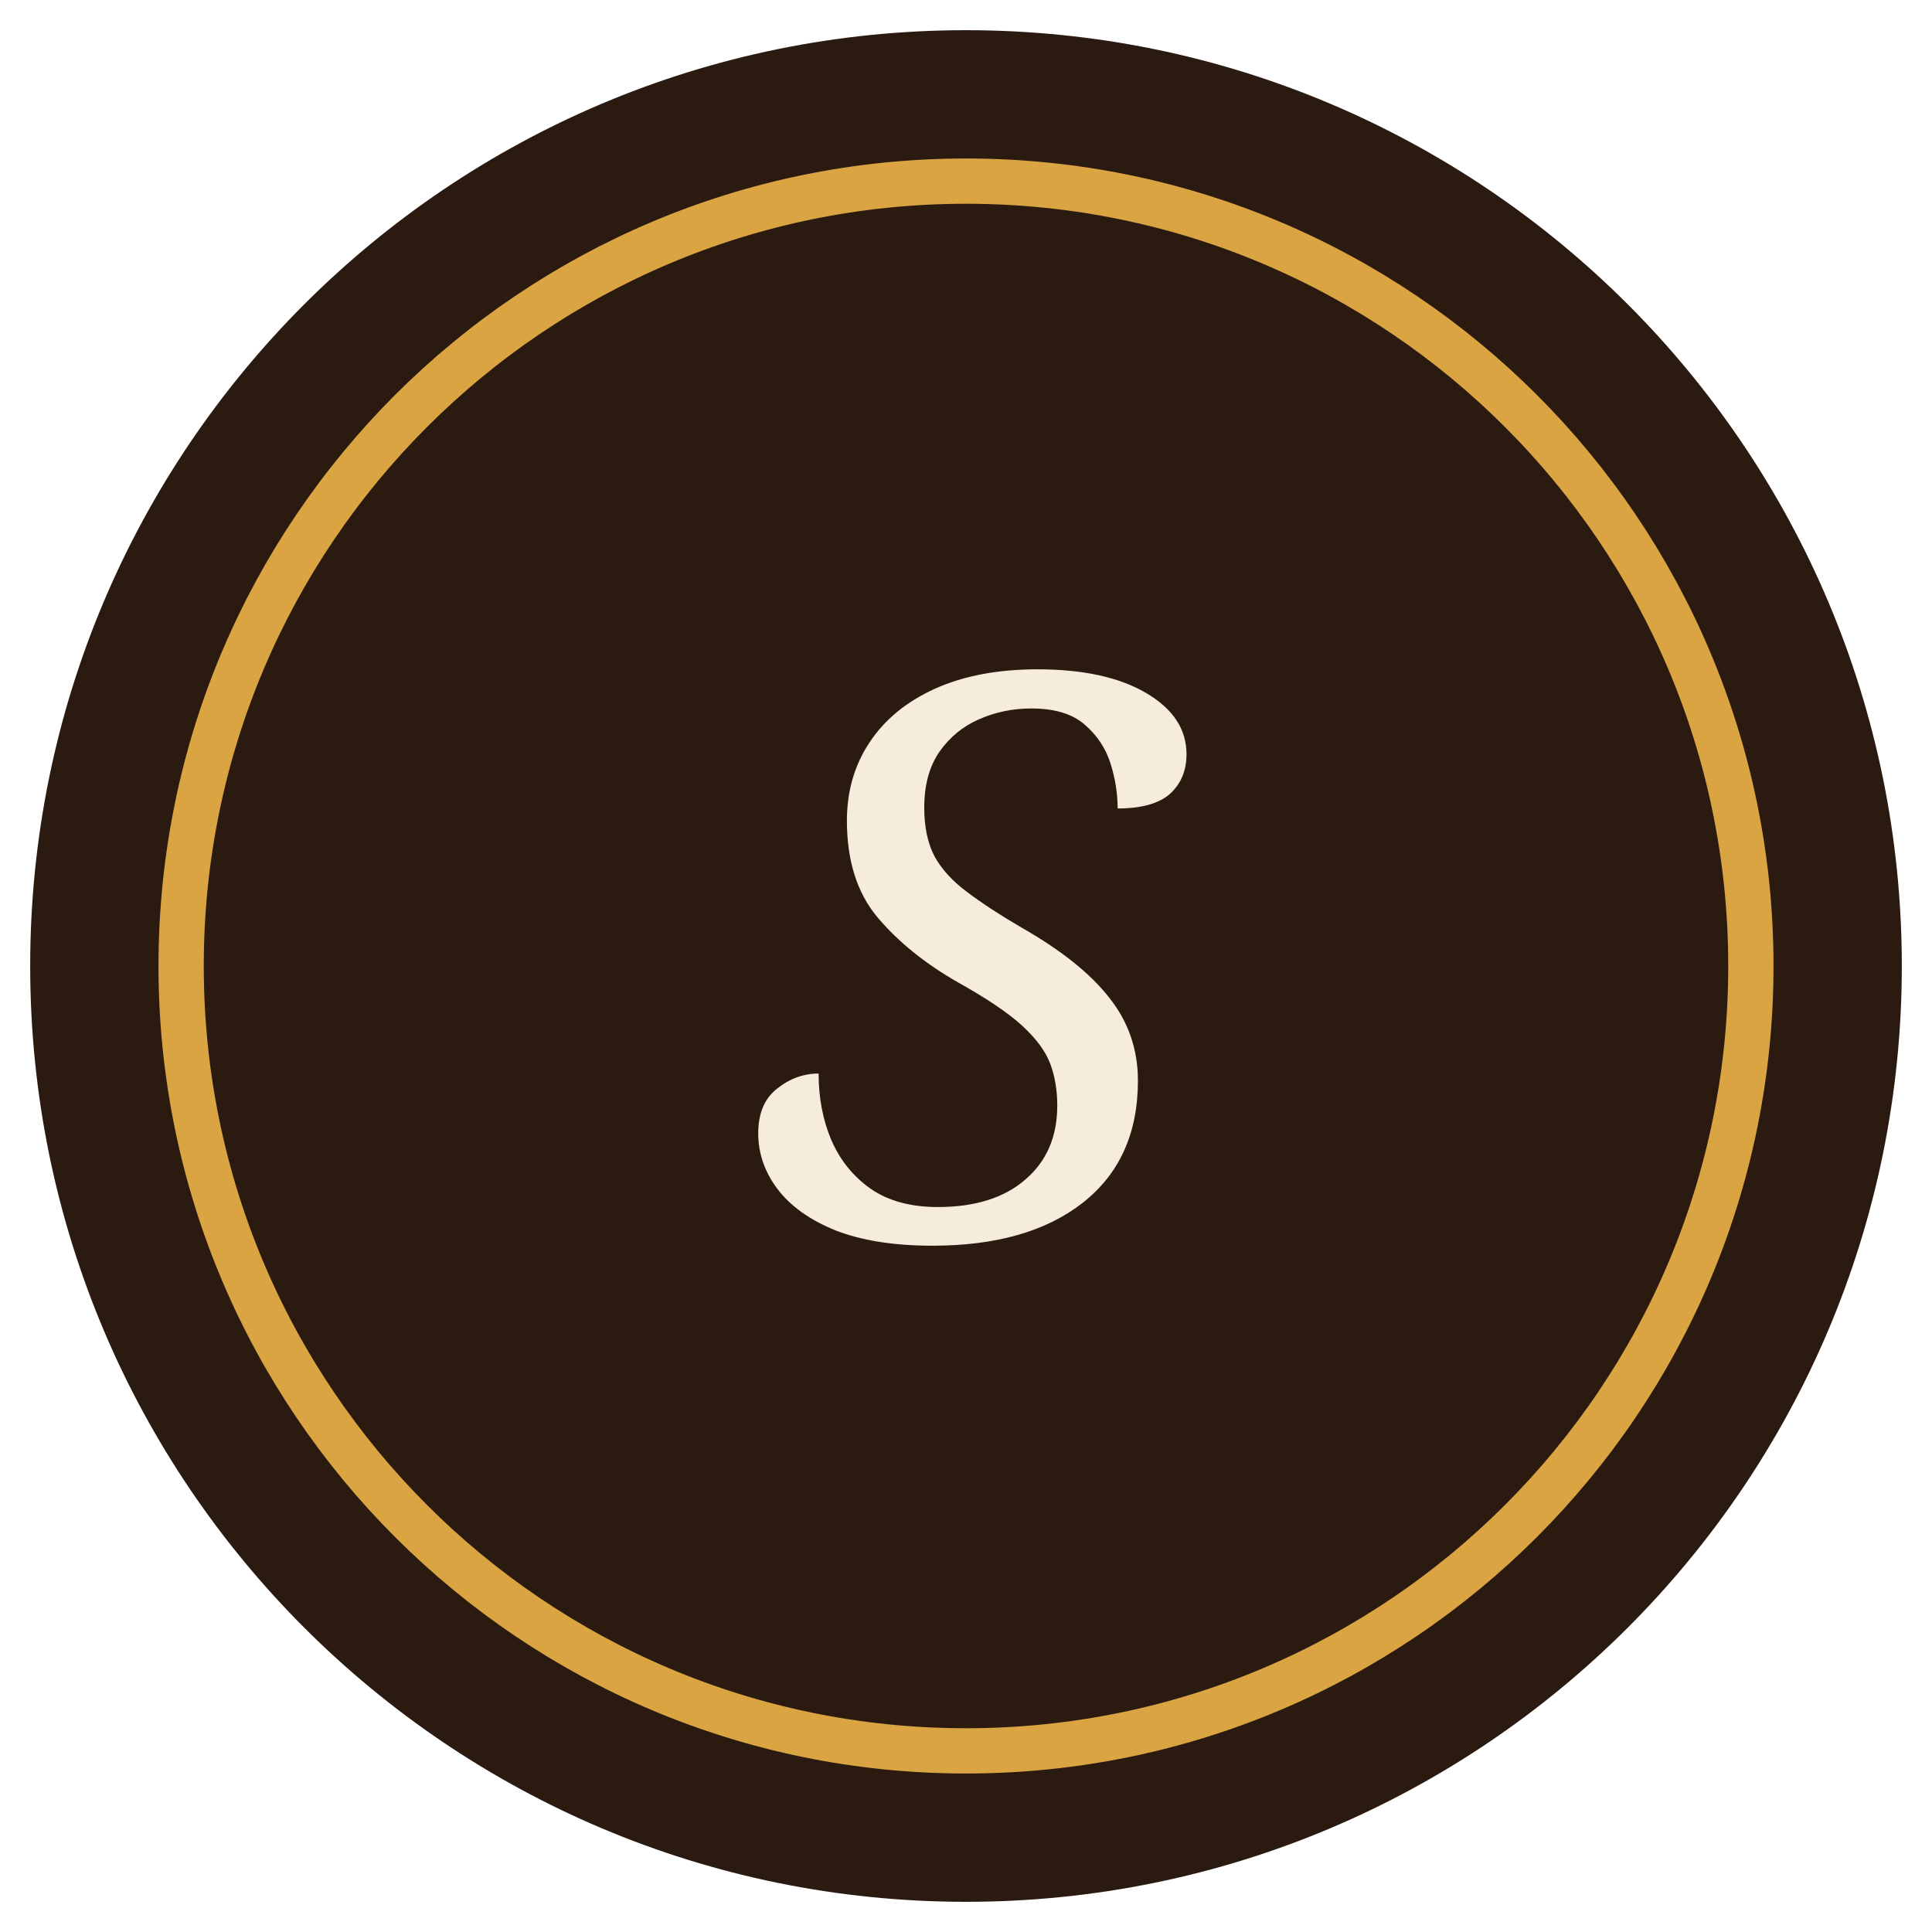
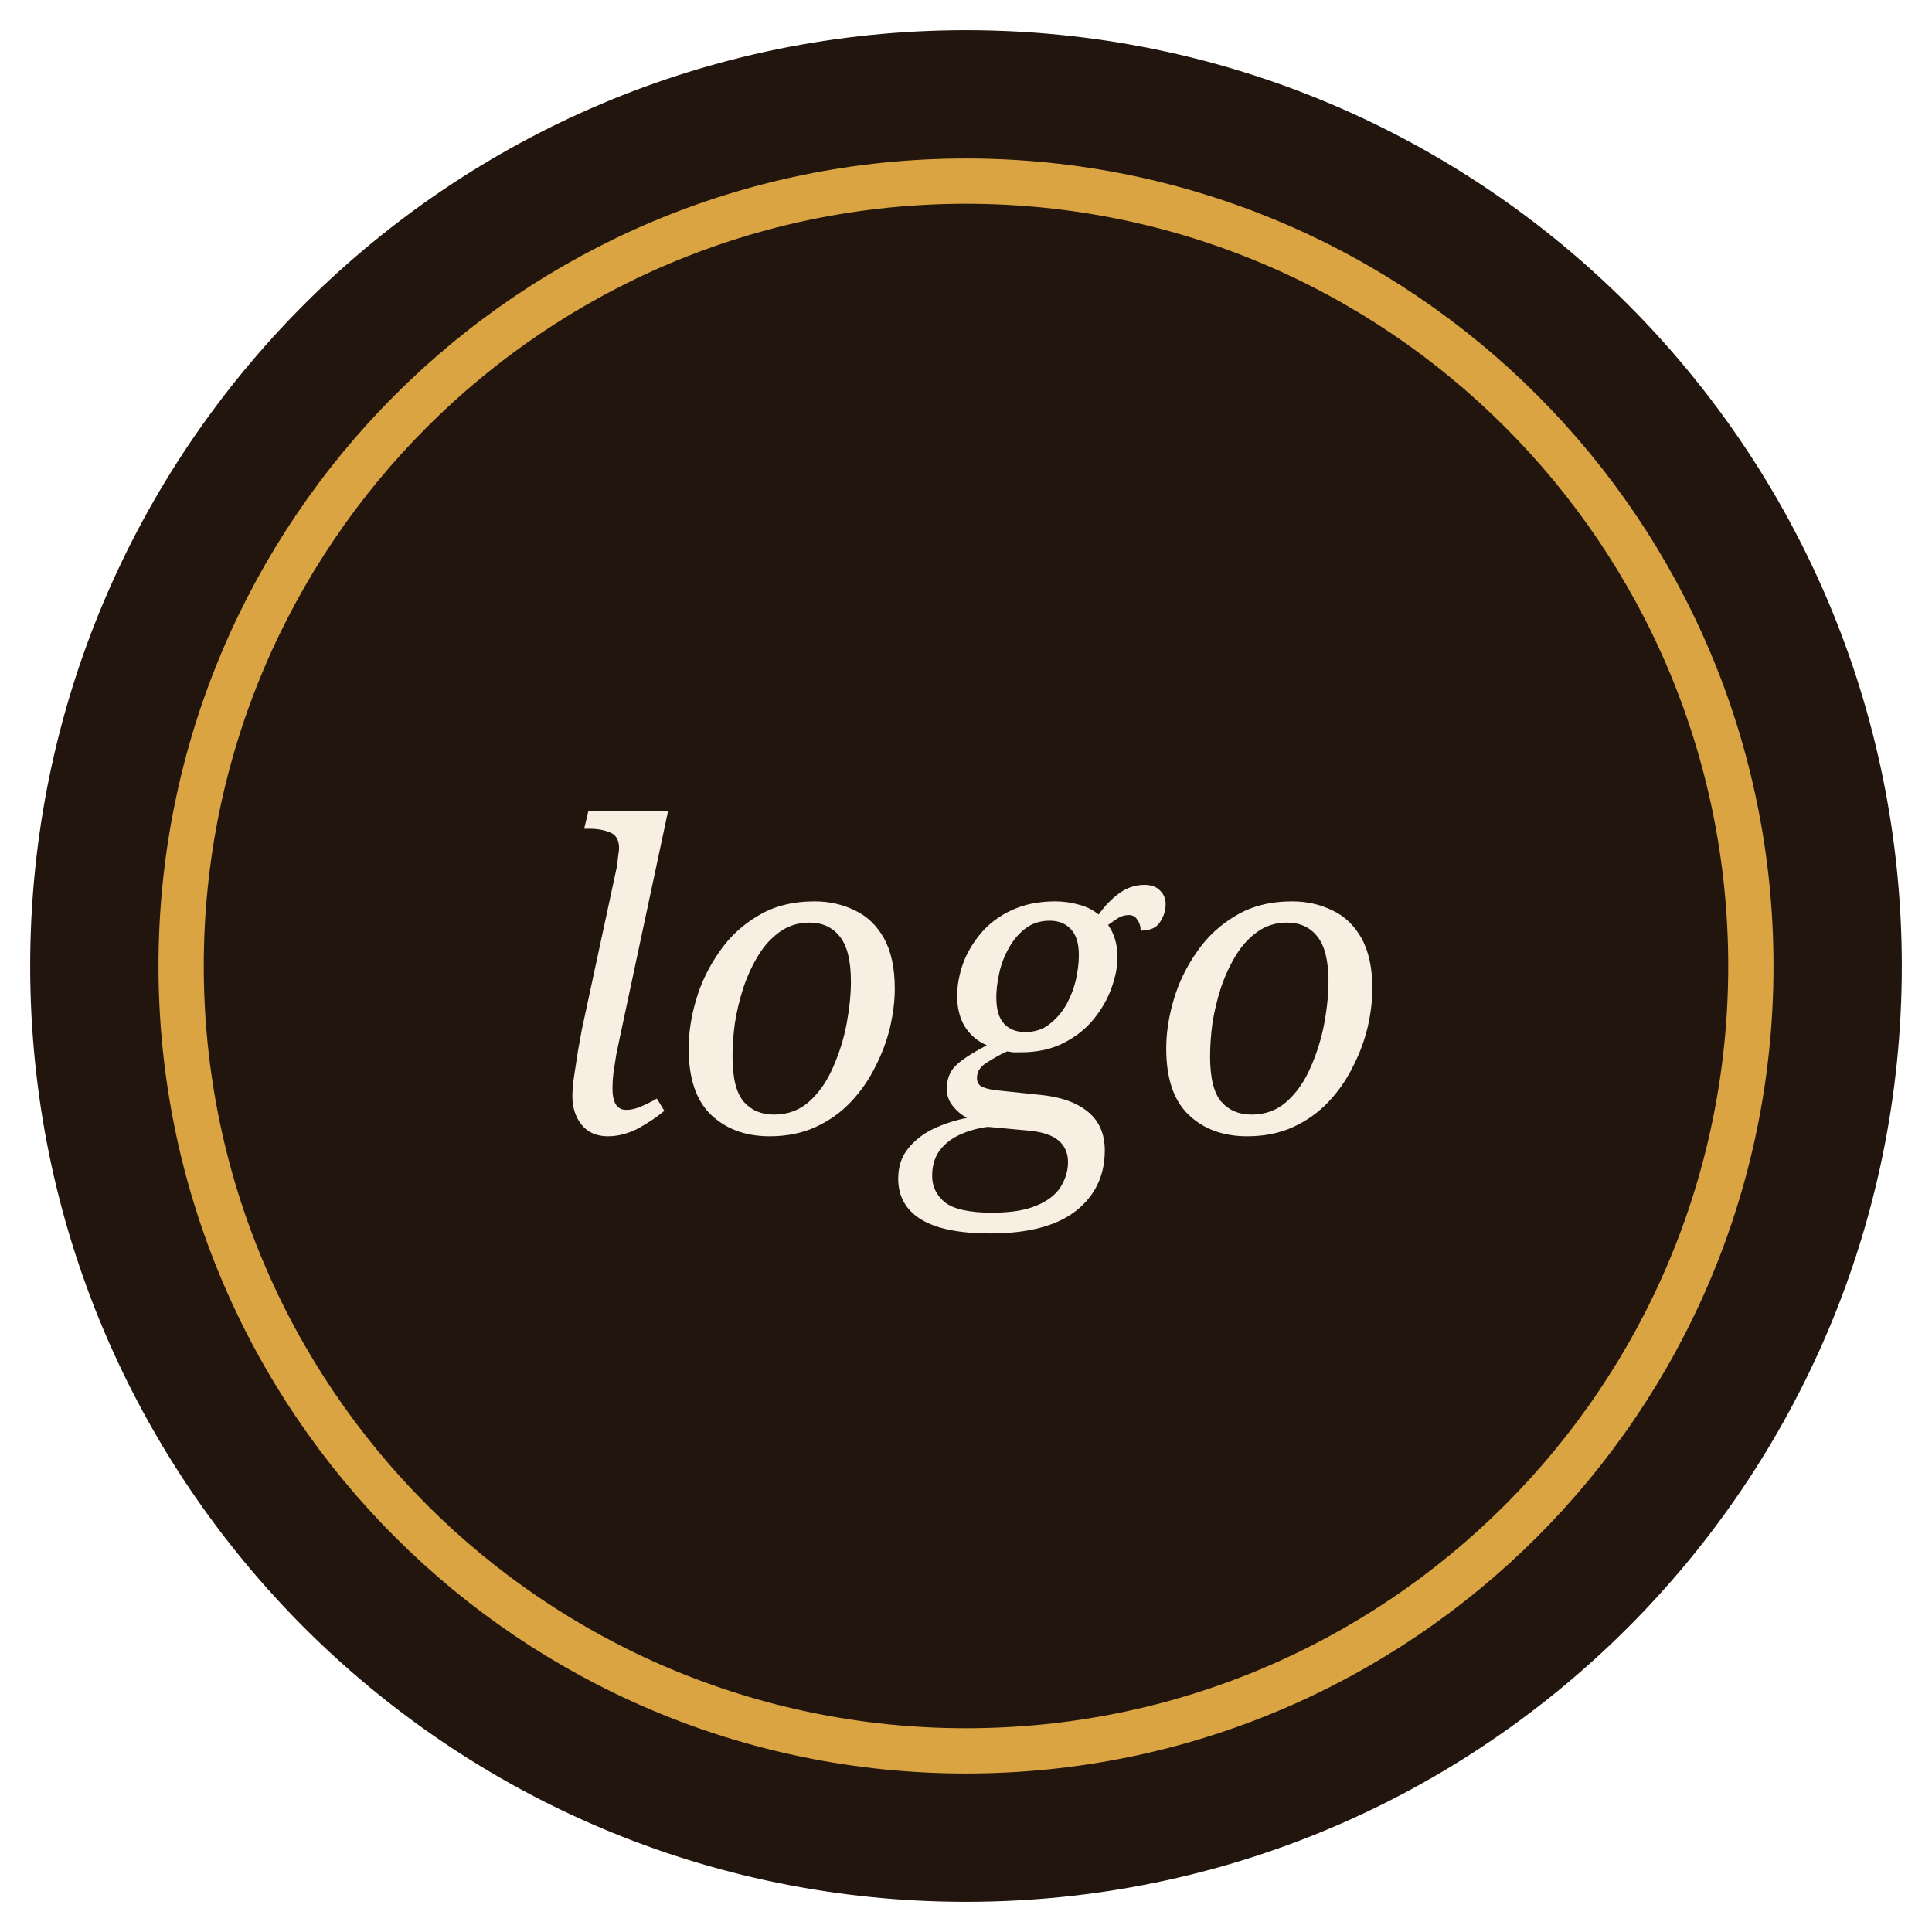
<svg xmlns="http://www.w3.org/2000/svg" viewBox="0 0 64 64">
-   <circle cx="32" cy="32" r="31" fill="#2a1a10" />
+   <circle cx="32" cy="32" r="31" fill="#21150d" />
  <circle cx="32" cy="32" r="26" fill="none" stroke="#d9a441" stroke-width="1.5" />
-   <text x="32" y="41" text-anchor="middle" font-family="Georgia,serif" font-size="26" font-style="italic" fill="#f6ecdc">S</text>
+   <text x="32" y="37.5" text-anchor="middle" font-family="Georgia,serif" font-size="14" font-style="italic" fill="#f7efe2">logo</text>
</svg>
